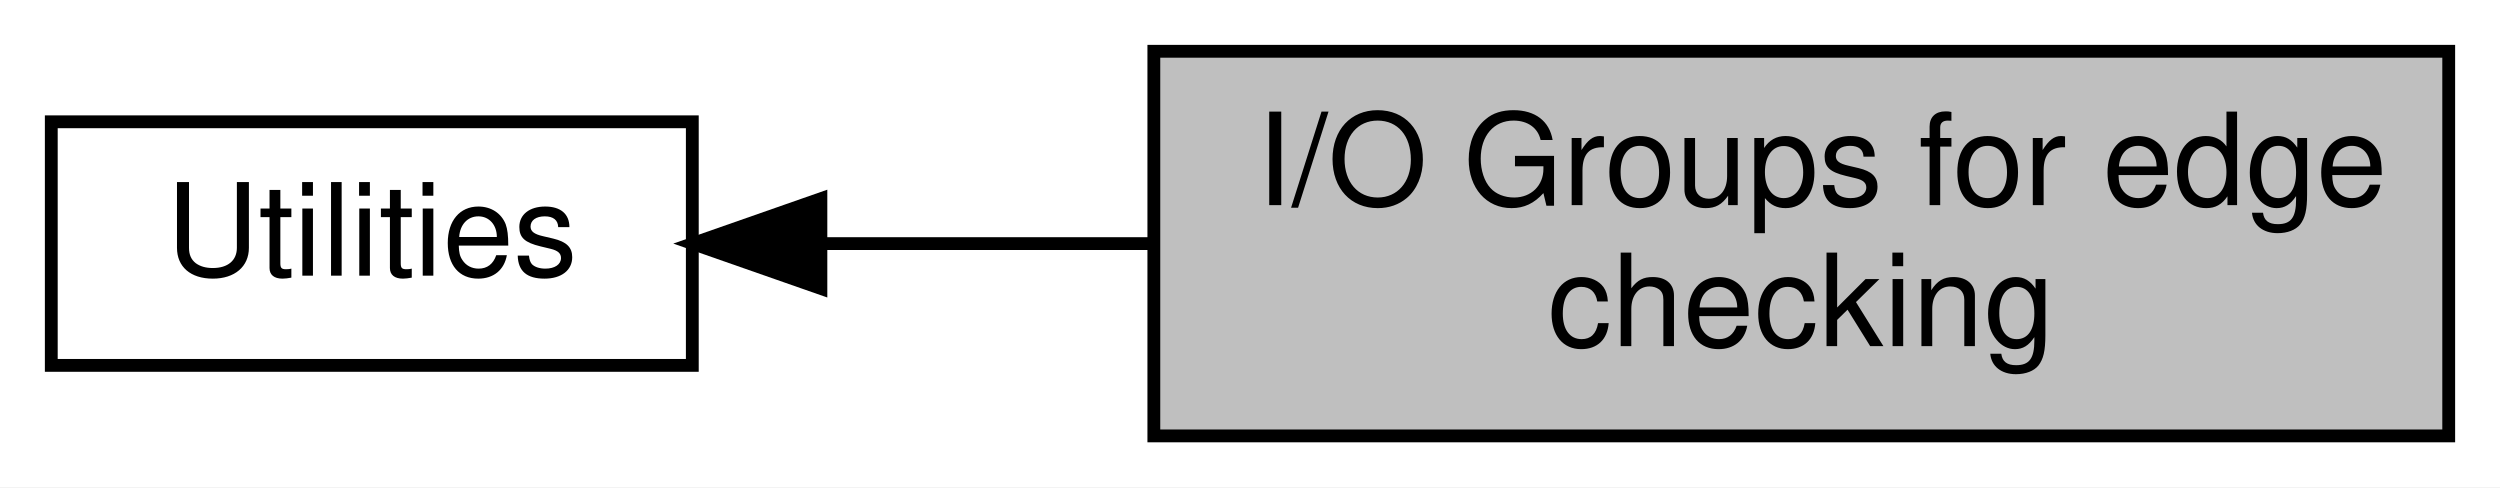
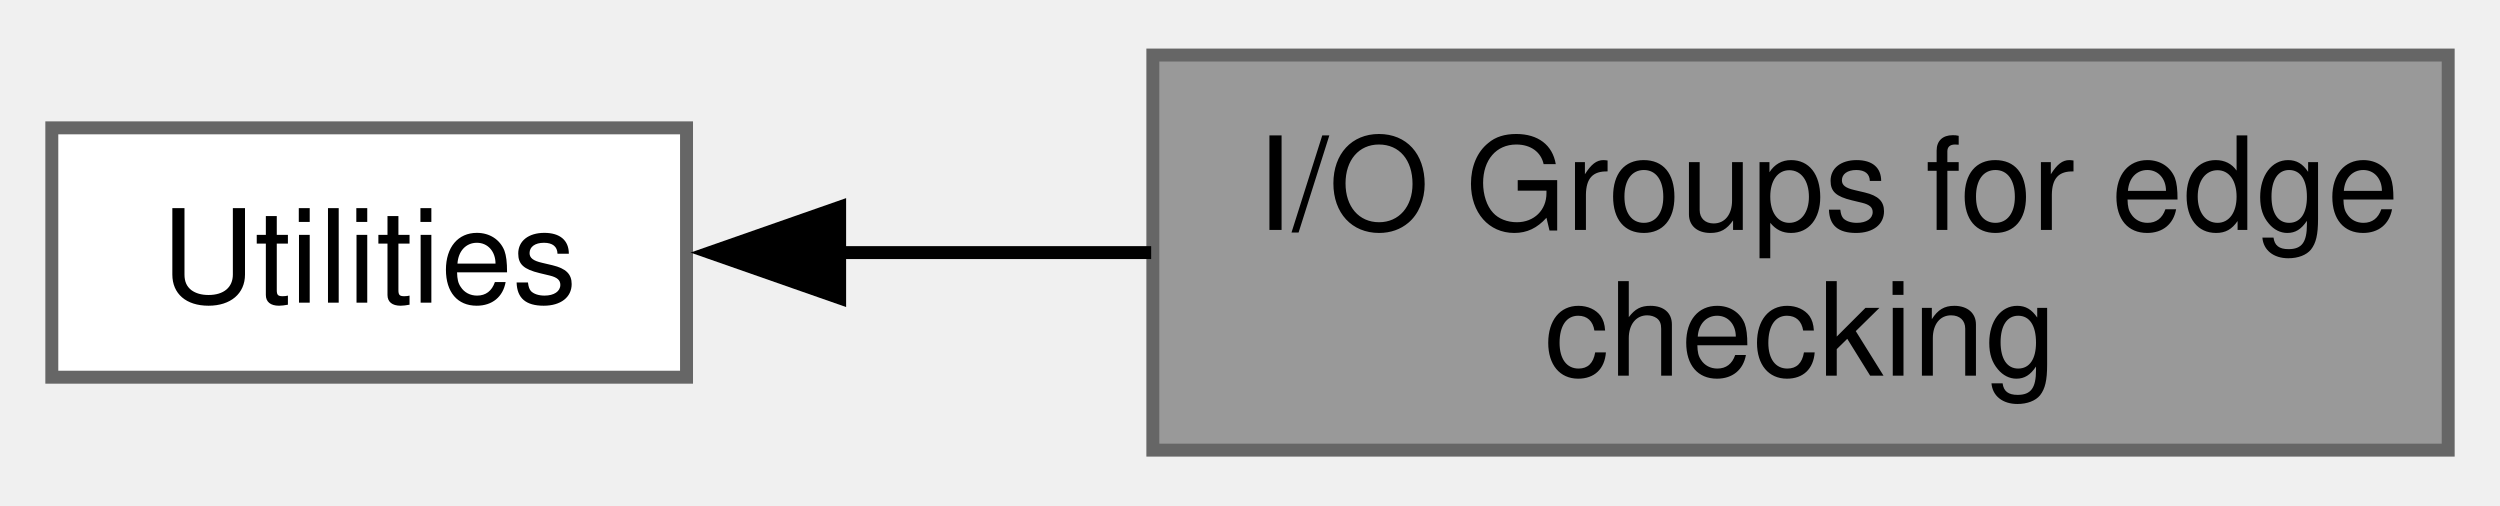
- <svg xmlns="http://www.w3.org/2000/svg" xmlns:xlink="http://www.w3.org/1999/xlink" width="195pt" height="38pt" viewBox="0.00 0.00 195.00 38.00">
-   <g id="graph0" class="graph" transform="scale(1 1) rotate(0) translate(4 34)">
-     <polygon fill="white" stroke="transparent" points="-4,4 -4,-34 191,-34 191,4 -4,4" />
-     <g id="node1" class="node">
-       <g id="a_node1">
+ <svg xmlns="http://www.w3.org/2000/svg" xmlns:xlink="http://www.w3.org/1999/xlink" width="193pt" height="39pt" viewBox="0.00 0.00 193.00 38.50">
+   <g id="graph0" class="graph" transform="scale(1 1) rotate(0) translate(4 34.5)">
+     <g id="Node000001" class="node">
+       <g id="a_Node000001">
        <a xlink:title="An interface to manage and simplify the value(with edge-checking) of incoming digital-signal groups.">
-           <polygon fill="#bfbfbf" stroke="black" points="187,-30 86,-30 86,0 187,0 187,-30" />
-           <text text-anchor="start" x="94" y="-18" font-family="Helvetica,sans-Serif" font-size="10.00">I/O Groups for edge</text>
-           <text text-anchor="middle" x="136.5" y="-7" font-family="Helvetica,sans-Serif" font-size="10.00"> checking</text>
+           <polygon fill="#999999" stroke="#666666" points="185,-30.5 85,-30.5 85,0 185,0 185,-30.5" />
+           <text text-anchor="start" x="93" y="-17" font-family="Helvetica,sans-Serif" font-size="10.00">I/O Groups for edge</text>
+           <text text-anchor="middle" x="135" y="-5.75" font-family="Helvetica,sans-Serif" font-size="10.00"> checking</text>
        </a>
      </g>
    </g>
-     <g id="node2" class="node">
-       <g id="a_node2">
+     <g id="Node000002" class="node">
+       <g id="a_Node000002">
        <a xlink:href="group__qutility.html" target="_top" xlink:title=" ">
-           <polygon fill="white" stroke="black" points="50,-24.5 0,-24.5 0,-5.5 50,-5.5 50,-24.5" />
-           <text text-anchor="middle" x="25" y="-12.5" font-family="Helvetica,sans-Serif" font-size="10.00">Utilities</text>
+           <polygon fill="white" stroke="#666666" points="49,-24.88 0,-24.88 0,-5.63 49,-5.63 49,-24.88" />
+           <text text-anchor="middle" x="24.5" y="-11.38" font-family="Helvetica,sans-Serif" font-size="10.00">Utilities</text>
        </a>
      </g>
    </g>
    <g id="edge1" class="edge">
-       <path fill="none" stroke="black" d="M60.25,-15C68.4,-15 77.25,-15 85.92,-15" />
-       <polygon fill="black" stroke="black" points="60.03,-11.5 50.03,-15 60.03,-18.5 60.03,-11.5" />
+       <path fill="none" stroke="black" d="M60.81,-15.25C68.49,-15.25 76.76,-15.25 84.87,-15.25" />
+       <polygon fill="black" stroke="black" points="60.82,-11.75 50.82,-15.25 60.82,-18.75 60.82,-11.75" />
    </g>
  </g>
</svg>
